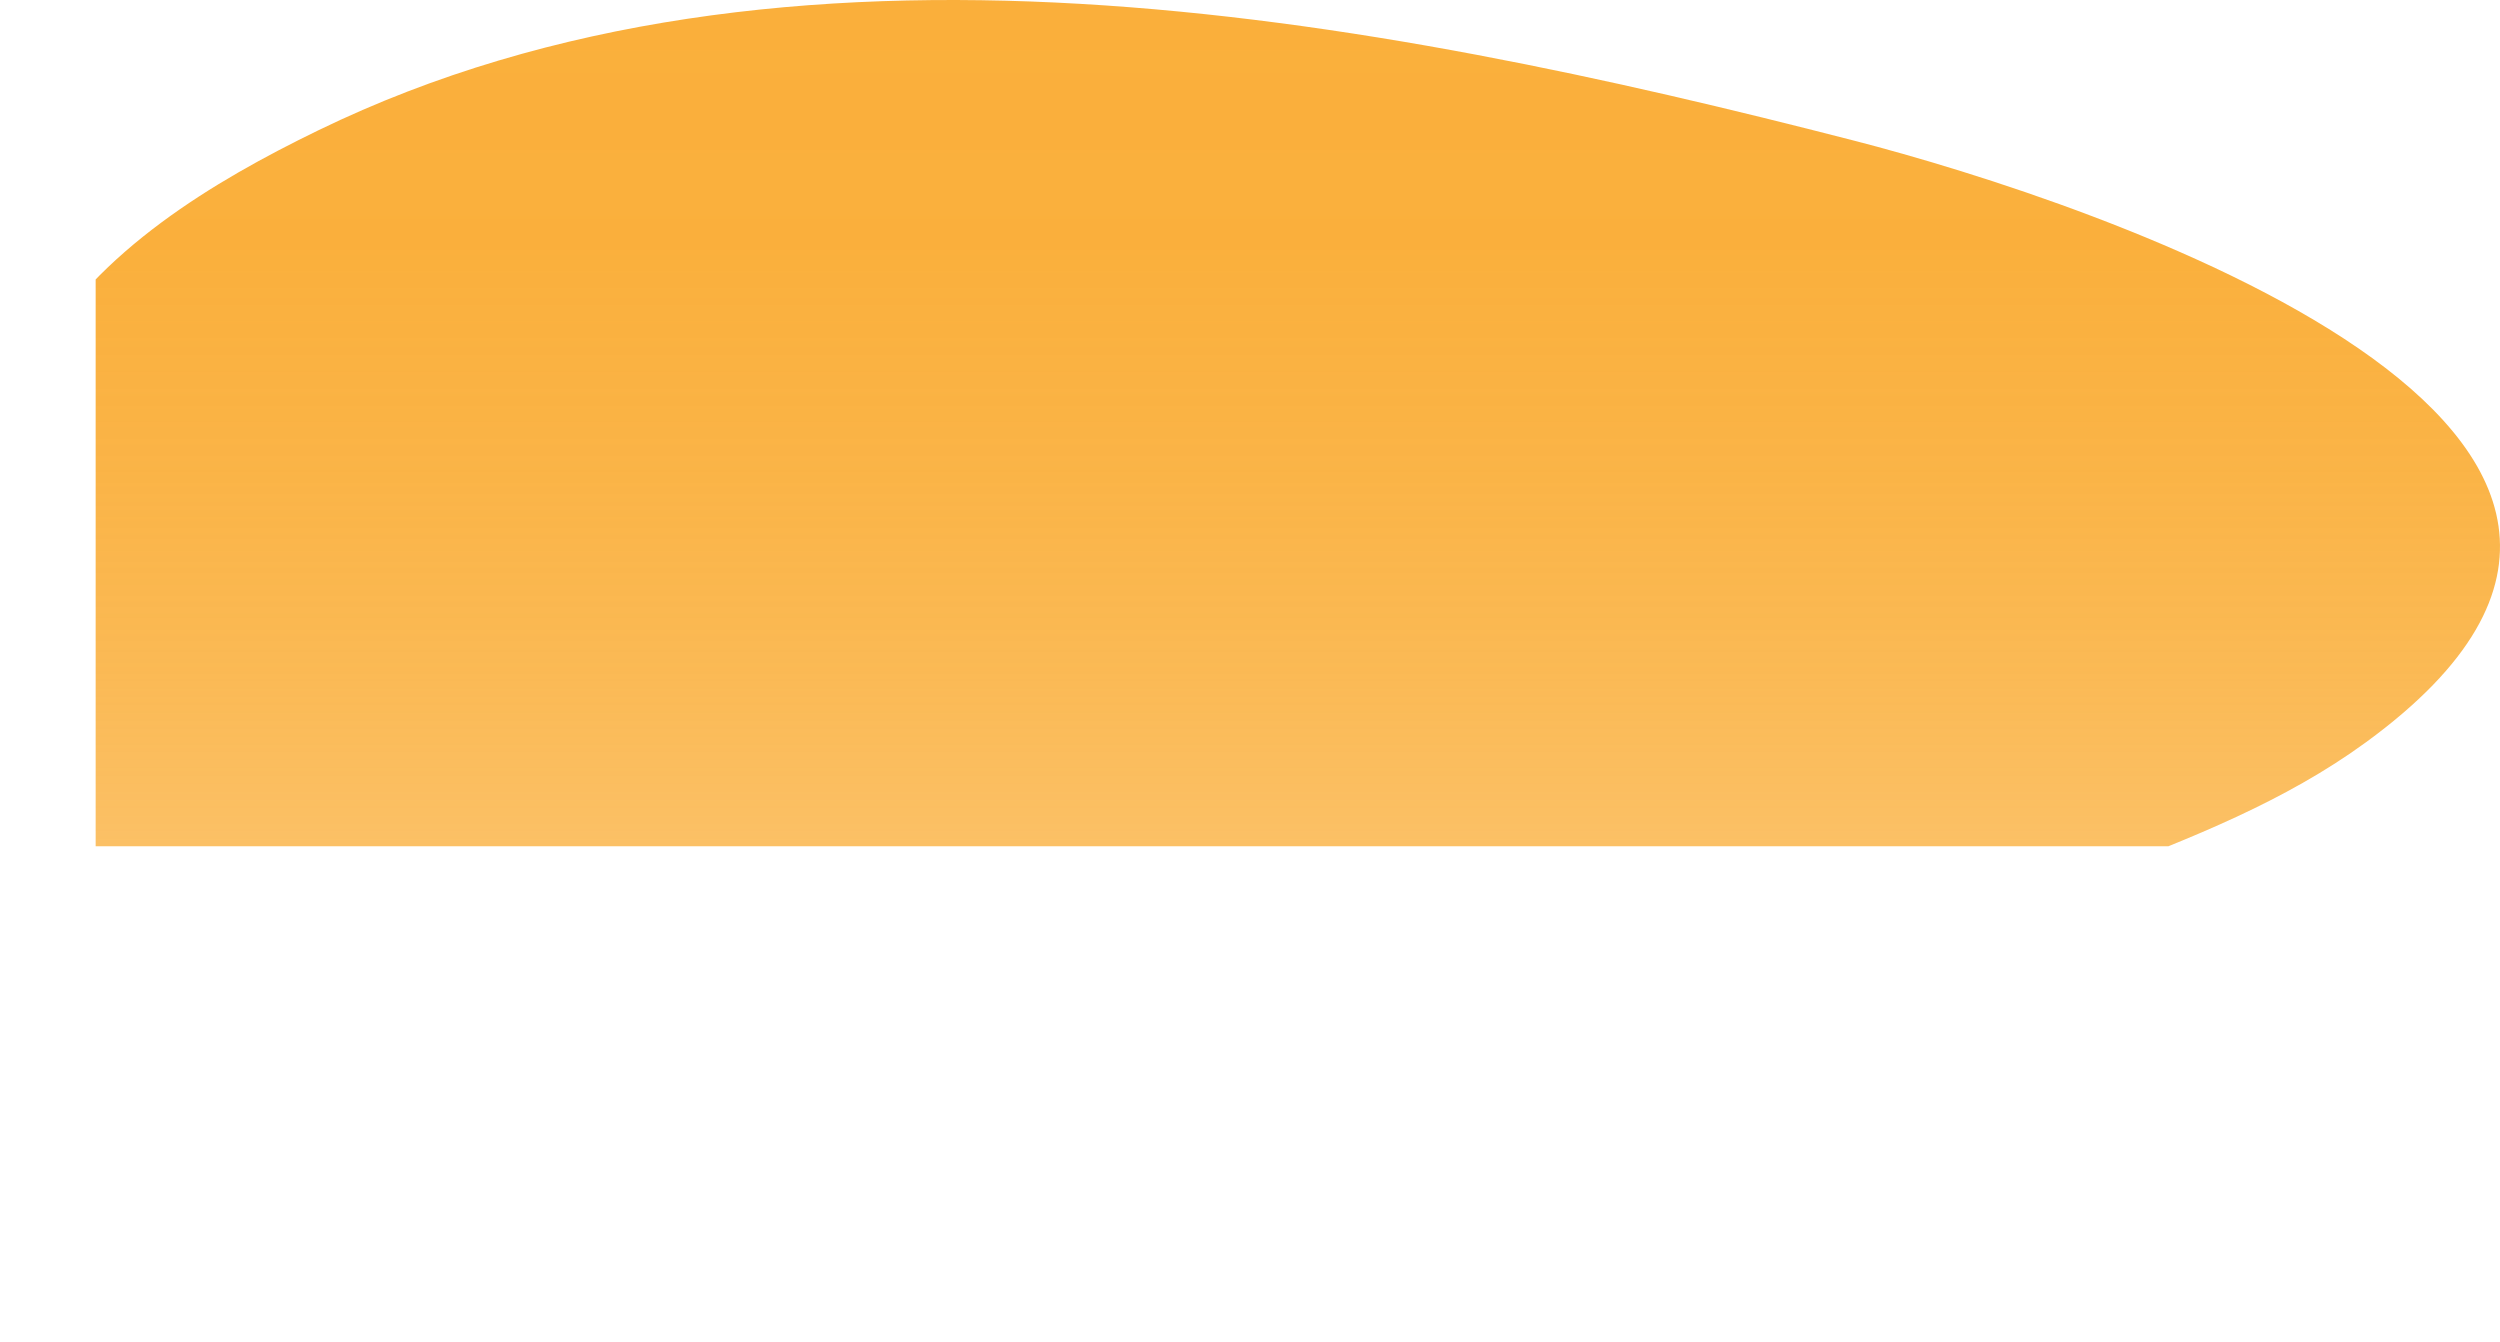
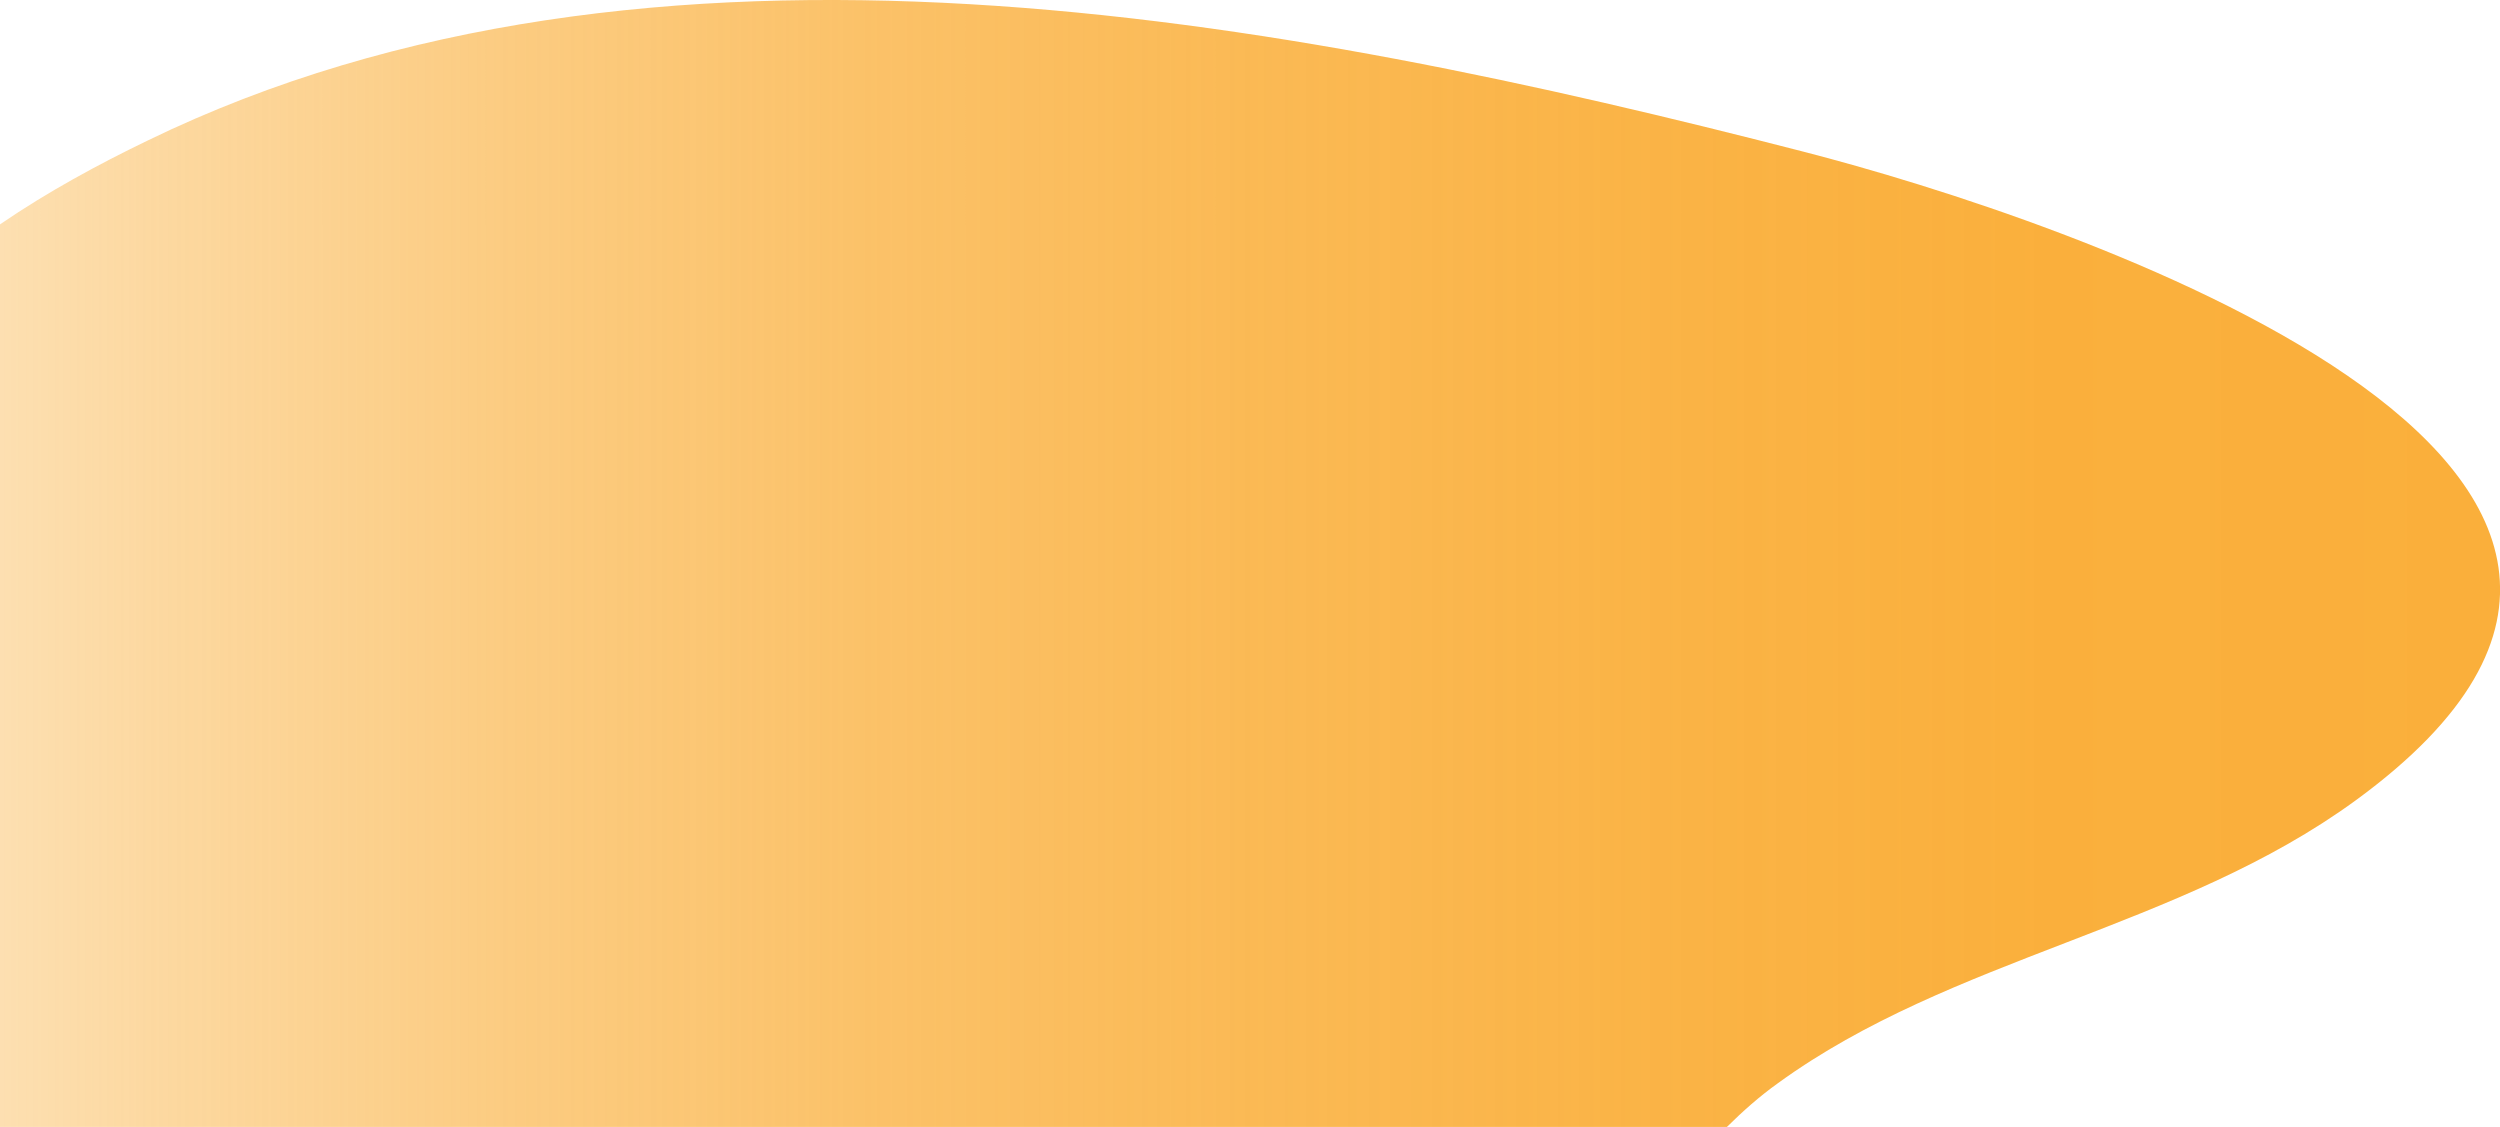
- <svg xmlns="http://www.w3.org/2000/svg" id="f376bf24-6c20-42b9-abac-dca1ccf3889f" data-name="ebf6441e-d1fc-45de-a8d0-8887f1d068e3" viewBox="0 0 1624.32 871.69">
-   <defs>
-     <clipPath id="a2c9722c-a411-4b5c-8c75-f2f0e63c951d" transform="translate(62.15 -816.61)">
-       <rect width="1919.85" height="1366.47" fill="none" />
-     </clipPath>
-     <linearGradient id="fd59350b-e09d-46f2-b1a2-b22a048573a4" x1="2904.46" y1="-566.07" x2="3776.15" y2="-566.07" gradientTransform="matrix(0, -1, -1, 0, 183.94, 4592.76)" gradientUnits="userSpaceOnUse">
-       <stop offset="0" stop-color="#faaf3b" stop-opacity="0.4" />
-       <stop offset="0.06" stop-color="#faaf3b" stop-opacity="0.48" />
-       <stop offset="0.2" stop-color="#faaf3b" stop-opacity="0.64" />
-       <stop offset="0.35" stop-color="#faaf3b" stop-opacity="0.77" />
-       <stop offset="0.5" stop-color="#faaf3b" stop-opacity="0.87" />
-       <stop offset="0.65" stop-color="#faaf3b" stop-opacity="0.94" />
-       <stop offset="0.81" stop-color="#faaf3b" stop-opacity="0.99" />
-       <stop offset="1" stop-color="#faaf3b" />
-     </linearGradient>
-   </defs>
-   <g clip-path="url(#a2c9722c-a411-4b5c-8c75-f2f0e63c951d)">
-     <path d="M315.19,1684.85c173.09,4.63,354.28,10.39,524.9-25.34,67.39-14.12,132-36.86,182.77-84.87,36.21-34.26,63.38-75.85,104.25-105.48,104.94-76.07,241.84-92.79,348.13-170.39,275.58-201.18-178.43-351.07-333.13-390.88-313-80.57-694.13-153.95-997.41-6.62C76.35,934.47,1.32,979.52-37.69,1047.39c-42.7,74.27-20.89,173.44.72,251.36C4.7,1449.1,133.49,1680,315.19,1684.85Z" transform="translate(62.15 -816.61)" fill="url(#fd59350b-e09d-46f2-b1a2-b22a048573a4)" />
-   </g>
+ <svg xmlns="http://www.w3.org/2000/svg" version="1.1" id="f376bf24-6c20-42b9-abac-dca1ccf3889f" x="0px" y="0px" viewBox="0 0 1506.3 679" style="enable-background:new 0 0 1506.3 679;" xml:space="preserve">
+   <style type="text/css">
+ 	.st0{fill:url(#SVGID_1_);}
+ </style>
+   <linearGradient id="SVGID_1_" gradientUnits="userSpaceOnUse" x1="0" y1="339.498" x2="1506.321" y2="339.498">
+     <stop offset="0" style="stop-color:#FAAF3B;stop-opacity:0.4" />
+     <stop offset="6.000000e-02" style="stop-color:#FAAF3B;stop-opacity:0.48" />
+     <stop offset="0.2" style="stop-color:#FAAF3B;stop-opacity:0.64" />
+     <stop offset="0.35" style="stop-color:#FAAF3B;stop-opacity:0.77" />
+     <stop offset="0.5" style="stop-color:#FAAF3B;stop-opacity:0.87" />
+     <stop offset="0.65" style="stop-color:#FAAF3B;stop-opacity:0.94" />
+     <stop offset="0.81" style="stop-color:#FAAF3B;stop-opacity:0.99" />
+     <stop offset="1" style="stop-color:#FAAF3B" />
+   </linearGradient>
+   <path class="st0" d="M1086.3,91.3c-313-80.6-694.1-154-997.4-6.6C59.3,99,28.6,115.6,0,135.2V679h1040.5  c9.5-9.4,19.6-18.4,30.8-26.4c104.9-76.1,241.8-92.8,348.1-170.4C1695,281,1241,131.1,1086.3,91.3z" />
</svg>
